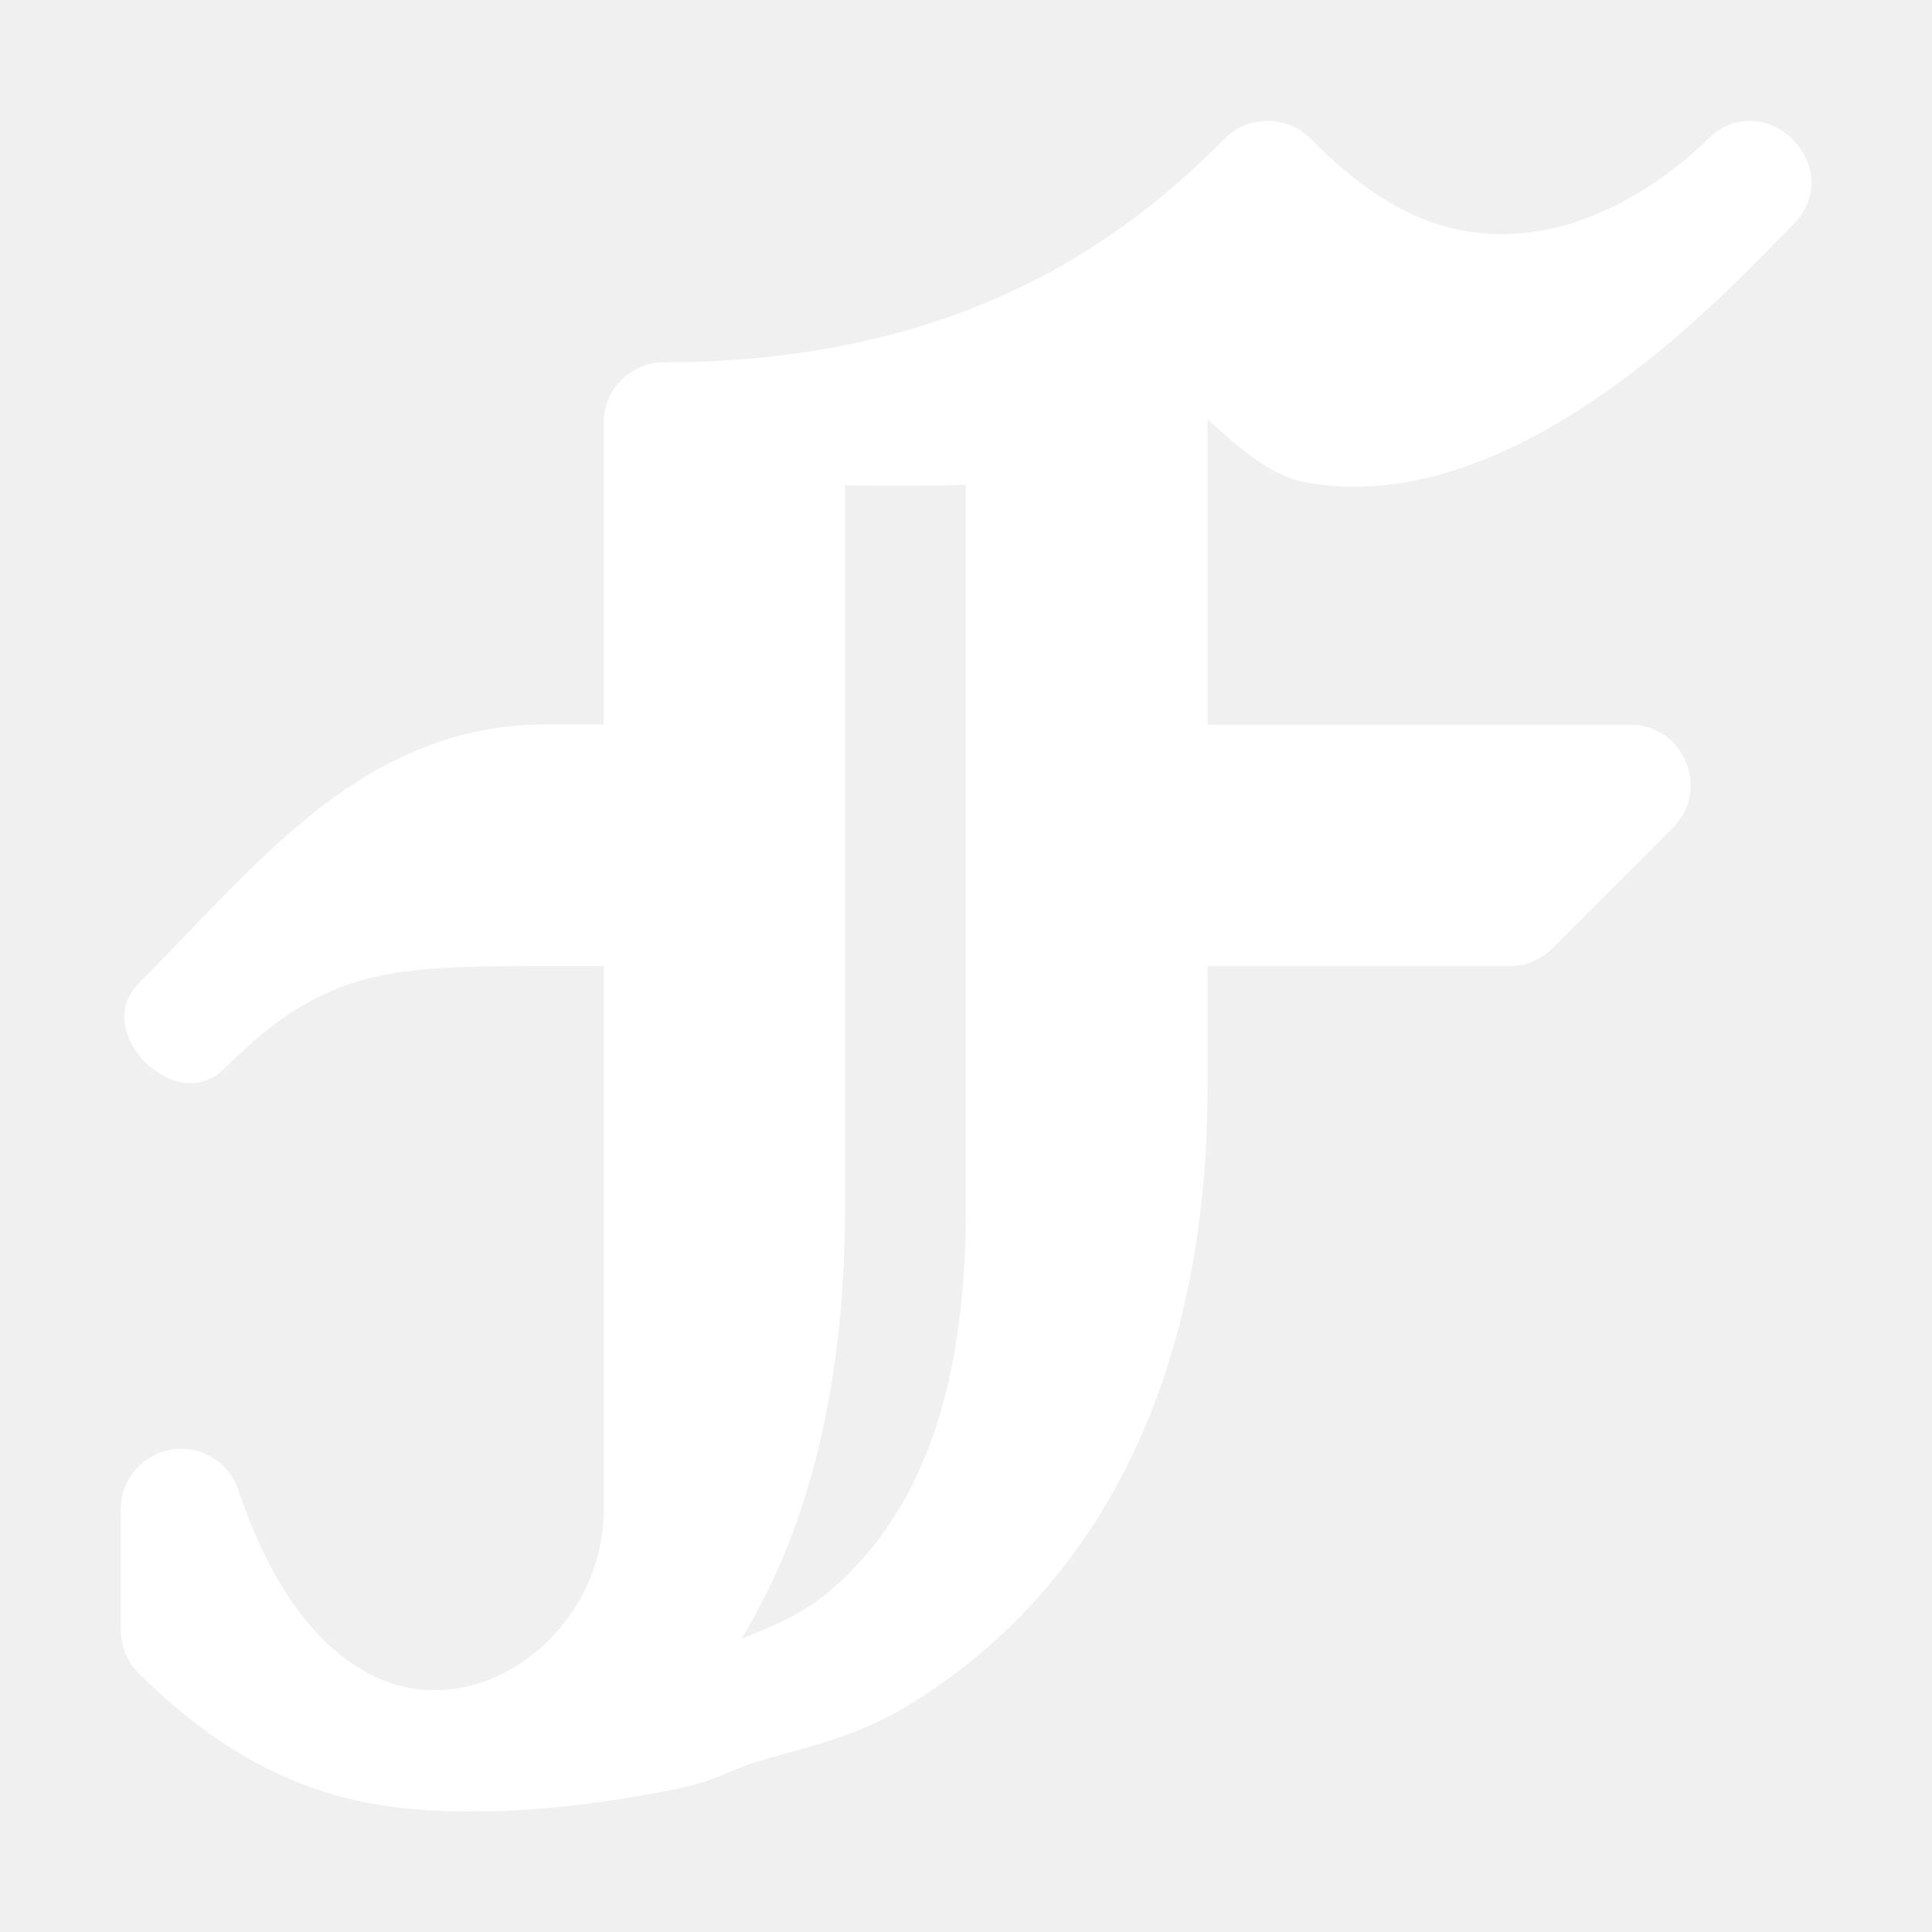
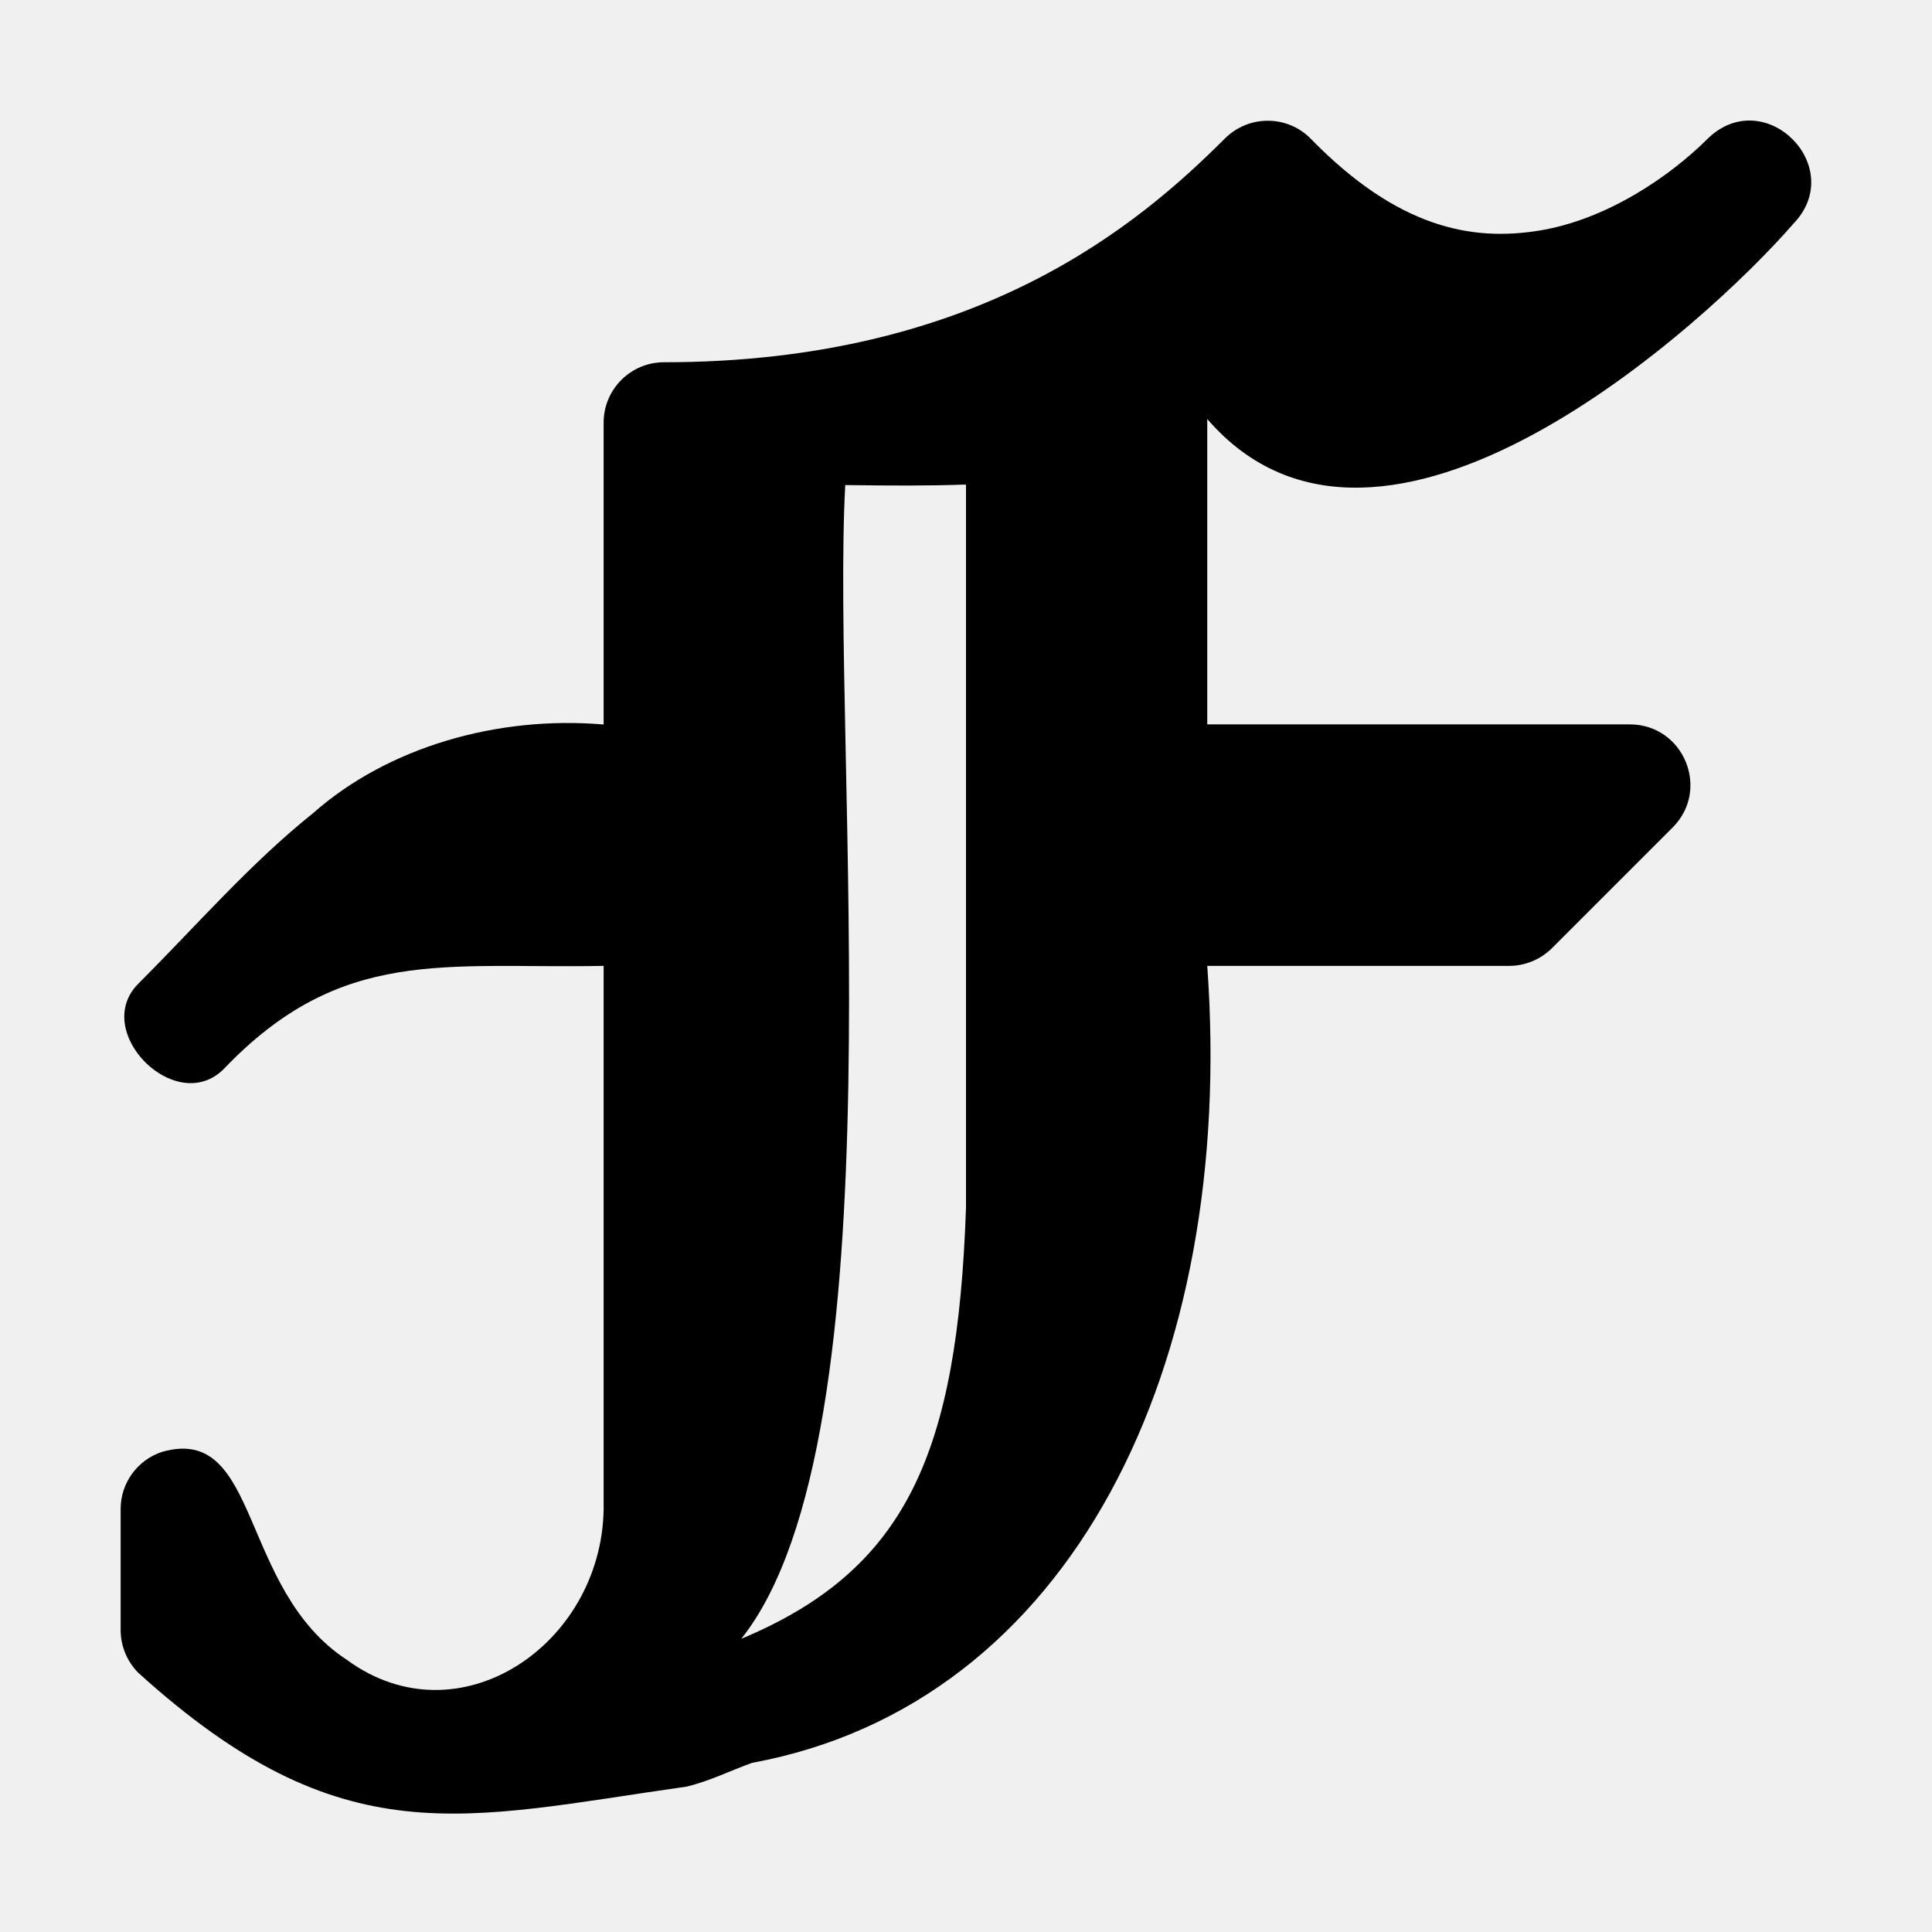
- <svg xmlns="http://www.w3.org/2000/svg" height="1600" viewBox="0 0 1600 1600" width="1600">
-   <g fill="#fff">
-     <path d="m246.498 74c-.132.001-.258.053-.352.146-.711.711-2.048 1.854-4.646 1.854a.5.5 0 0 0 -.5.5v2.5h-.5c-.758 0-1.387.319-1.906.734-.52.416-.962.927-1.447 1.412-.396.396.311 1.104.707.707.456-.456.798-.644 1.182-.746s.84-.107 1.465-.107h.5v4.5c0 .757-.569 1.366-1.184 1.477-.307.056-.62.004-.941-.229-.321-.233-.654-.667-.9-1.406a.5.5 0 0 0 -.975.158v1a.5.5 0 0 0 .146.354c1.079 1.079 2.048 1.156 2.854 1.146h.002c.001 0 .003 0.0.004 0 .001-0.0.003 0.0.004 0 .365-.001.981-.055 1.678-.203.192-.045.361-.132.543-.197.414-.125.822-.202 1.242-.449 1.349-.796 2.527-2.39 2.527-5.15v-1h2.5c.133-0.0.26-.053.354-.146l1-1c.315-.315.092-.853-.354-.854h-3.5v-2.529c.266.242.533.477.832.527.633.105 1.237-.068 1.766-.332 1.057-.528 1.901-1.457 2.256-1.812.453-.471-.236-1.16-.707-.707-.318.318-.842.674-1.4.764-.559.09-1.169-.023-1.889-.76-.095-.097-.224-.151-.359-.15zm-2.51 3.014c.004-0.0.008 0.0.012 0v5.986c0 1.655-.45 2.603-1.135 3.182-.204.173-.461.287-.727.391.511-.824.861-1.999.861-3.572v-5.982c.351.005.7.007.988-.004z" transform="matrix(100 0 0 100 -23600.072 -7299.963)" />
-   </g>
+ <svg xmlns="http://www.w3.org/2000/svg" viewBox="0 0 1600 1600">
+   <path d="M1049.7,100c-13.2,0-25.8,5.3-35.2,14.6-71.1,71.1-204.8,185.4-464.6,185.4-27.6,0-50,22.4-50,50v250c-88.2-7.5-178.8,18.8-240.6,73.4-52,41.6-96.2,92.7-144.7,141.2-39.6,39.6,31.1,110.4,70.7,70.7,97.4-101.9,182.8-82.9,314.6-85.4v450c-1.8,112.3-120,192.5-212.5,124.8-90.1-58.7-71.3-195.8-153.3-172.3-20.5,6.8-34.3,26-34.2,47.5,0,0,0,100,0,100,0,13.3,5.3,26,14.6,35.4,169.3,153.5,269,120.5,454.1,94.3,19.2-4.6,36.1-13.2,54.3-19.7,263.9-48.7,400.9-327.7,376.9-660h250c13.3,0,26-5.3,35.4-14.6l100-100c31.5-31.5,9.2-85.3-35.4-85.4h-350v-252.9c144.1,166.8,412.8-78.2,485.4-161.7,45.3-47.1-23.6-116-70.7-70.7-31.8,31.8-84.2,67.4-140,76.4-55.9,9-116.9-2.3-188.9-76-9.4-9.7-22.4-15.1-35.9-15ZM798.8,401.4c.4,0,.8,0,1.2,0,0,0,0,598.6,0,598.6-7,204.1-49.5,300-186.1,357.2,133.5-167.8,74.2-737.1,86.1-955.5,35.1.5,70,.7,98.8-.4h0Z" />
</svg>
